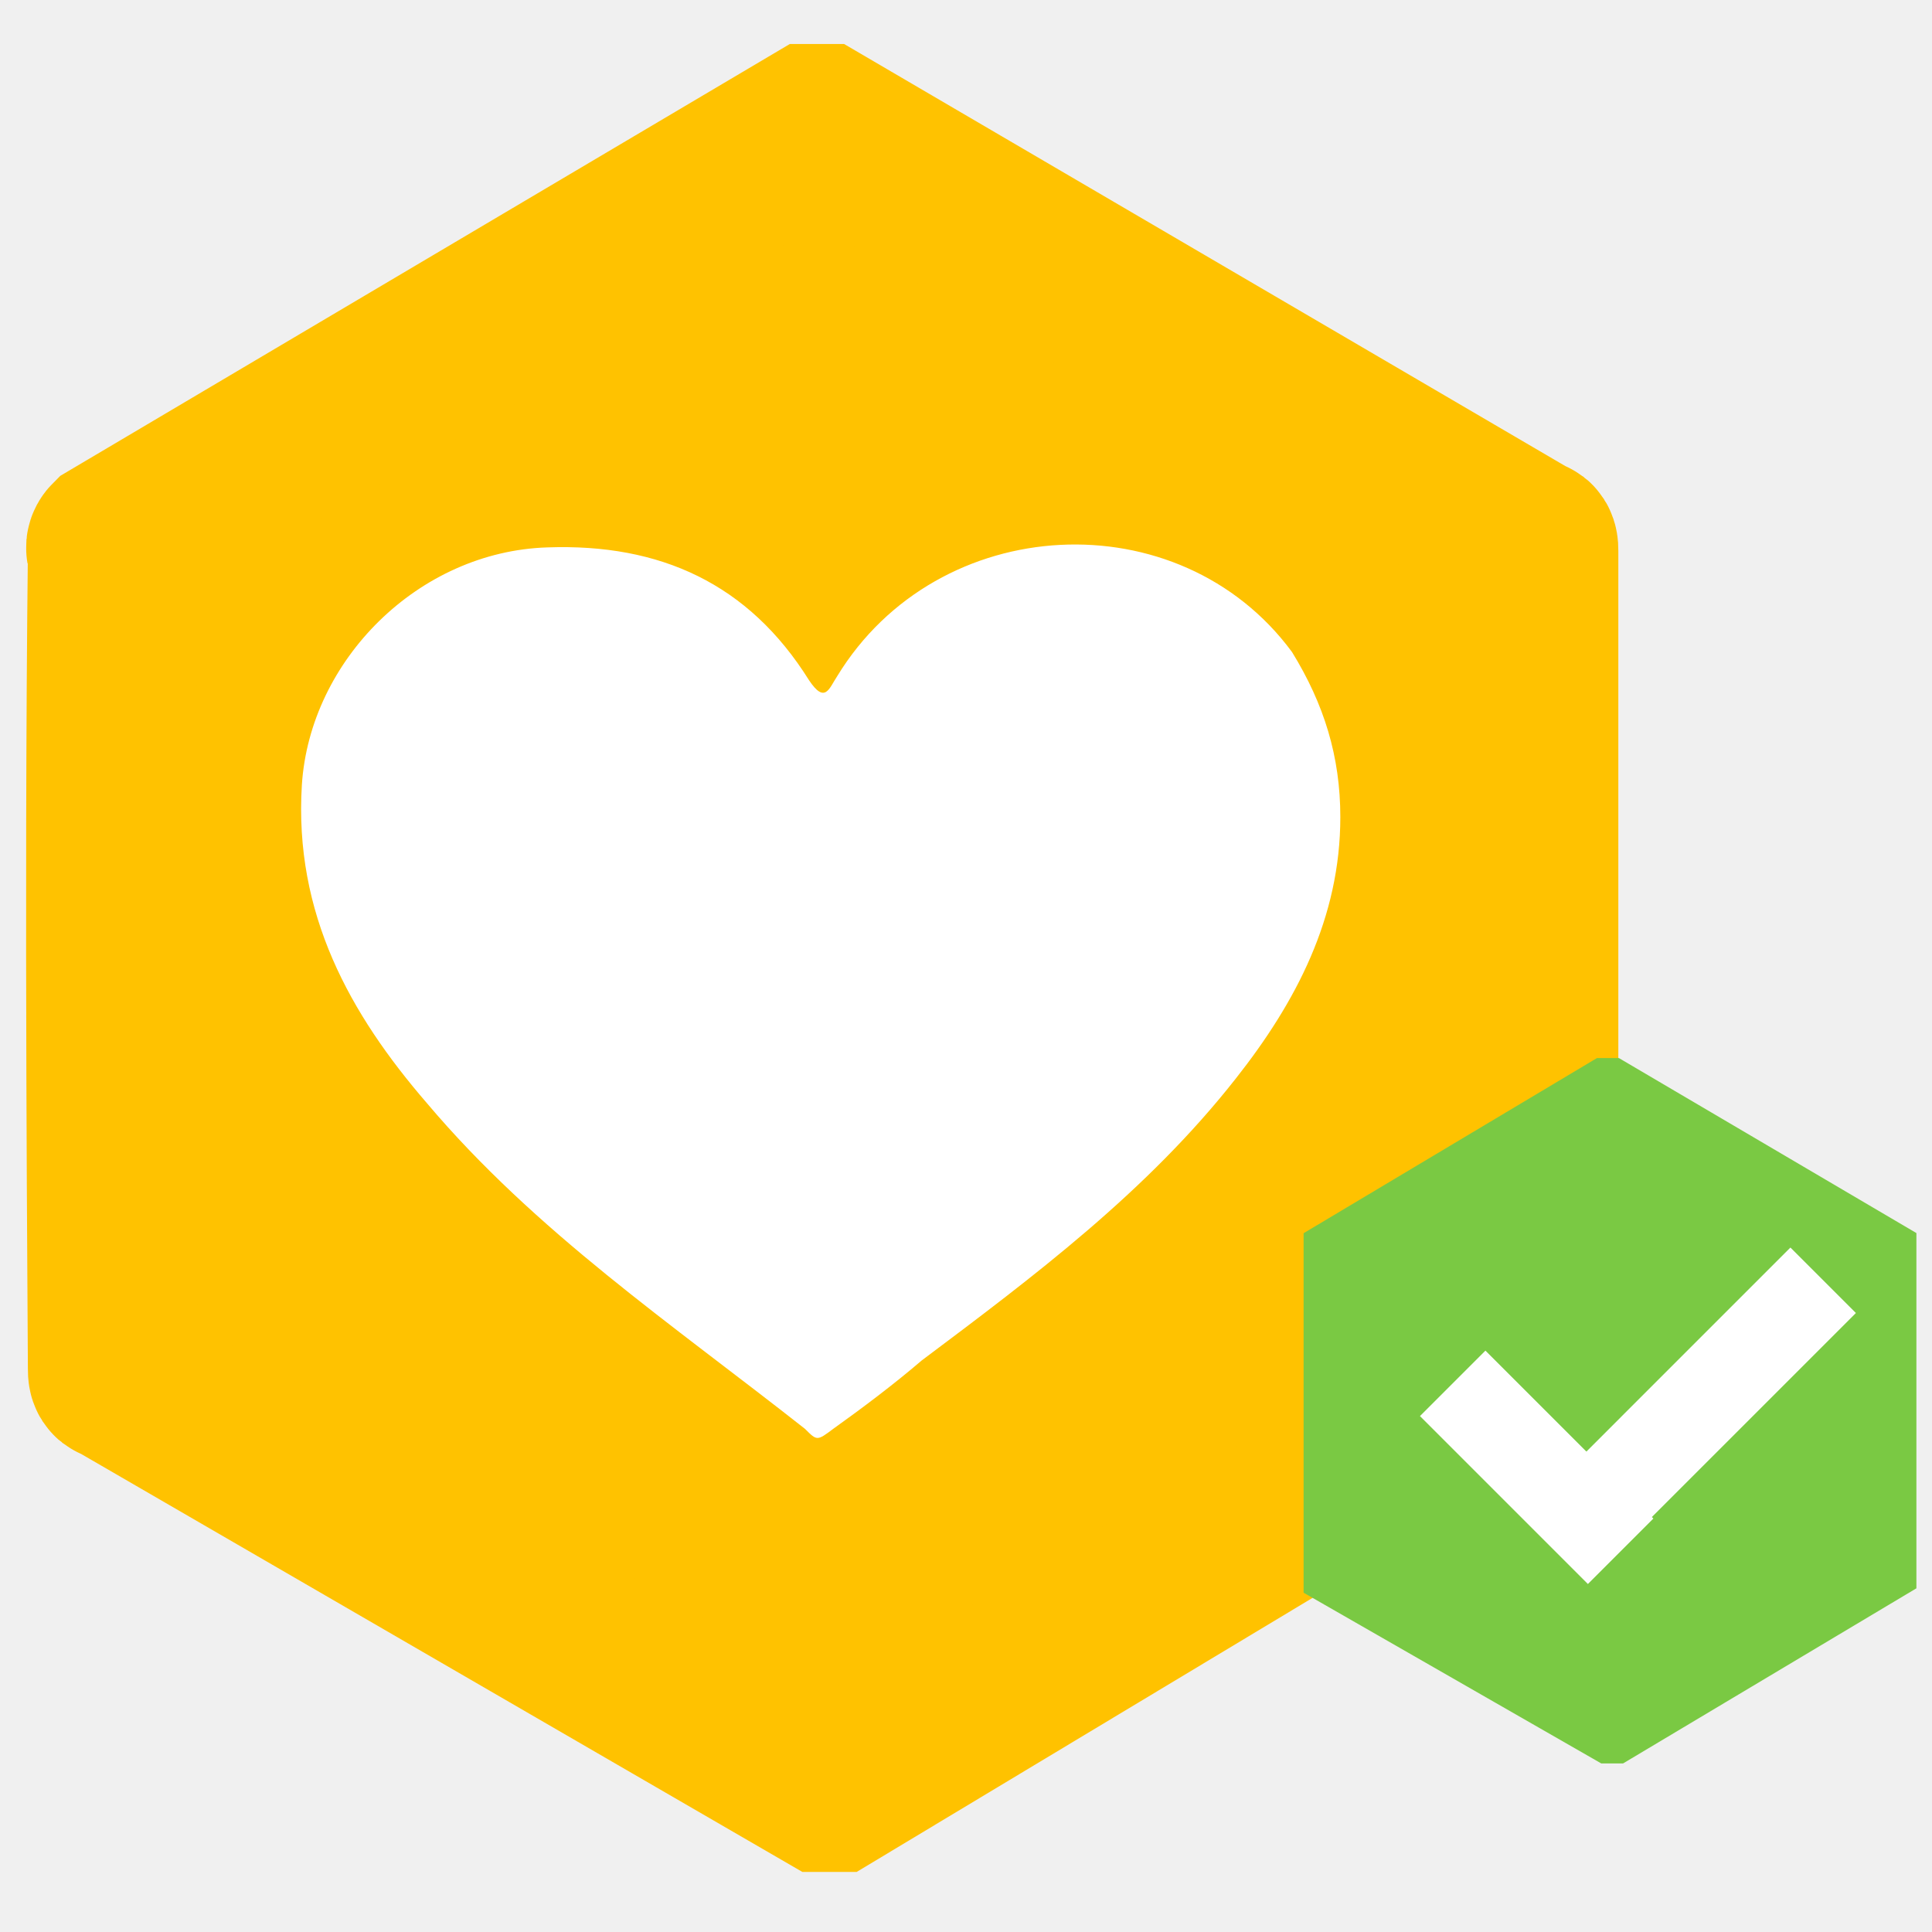
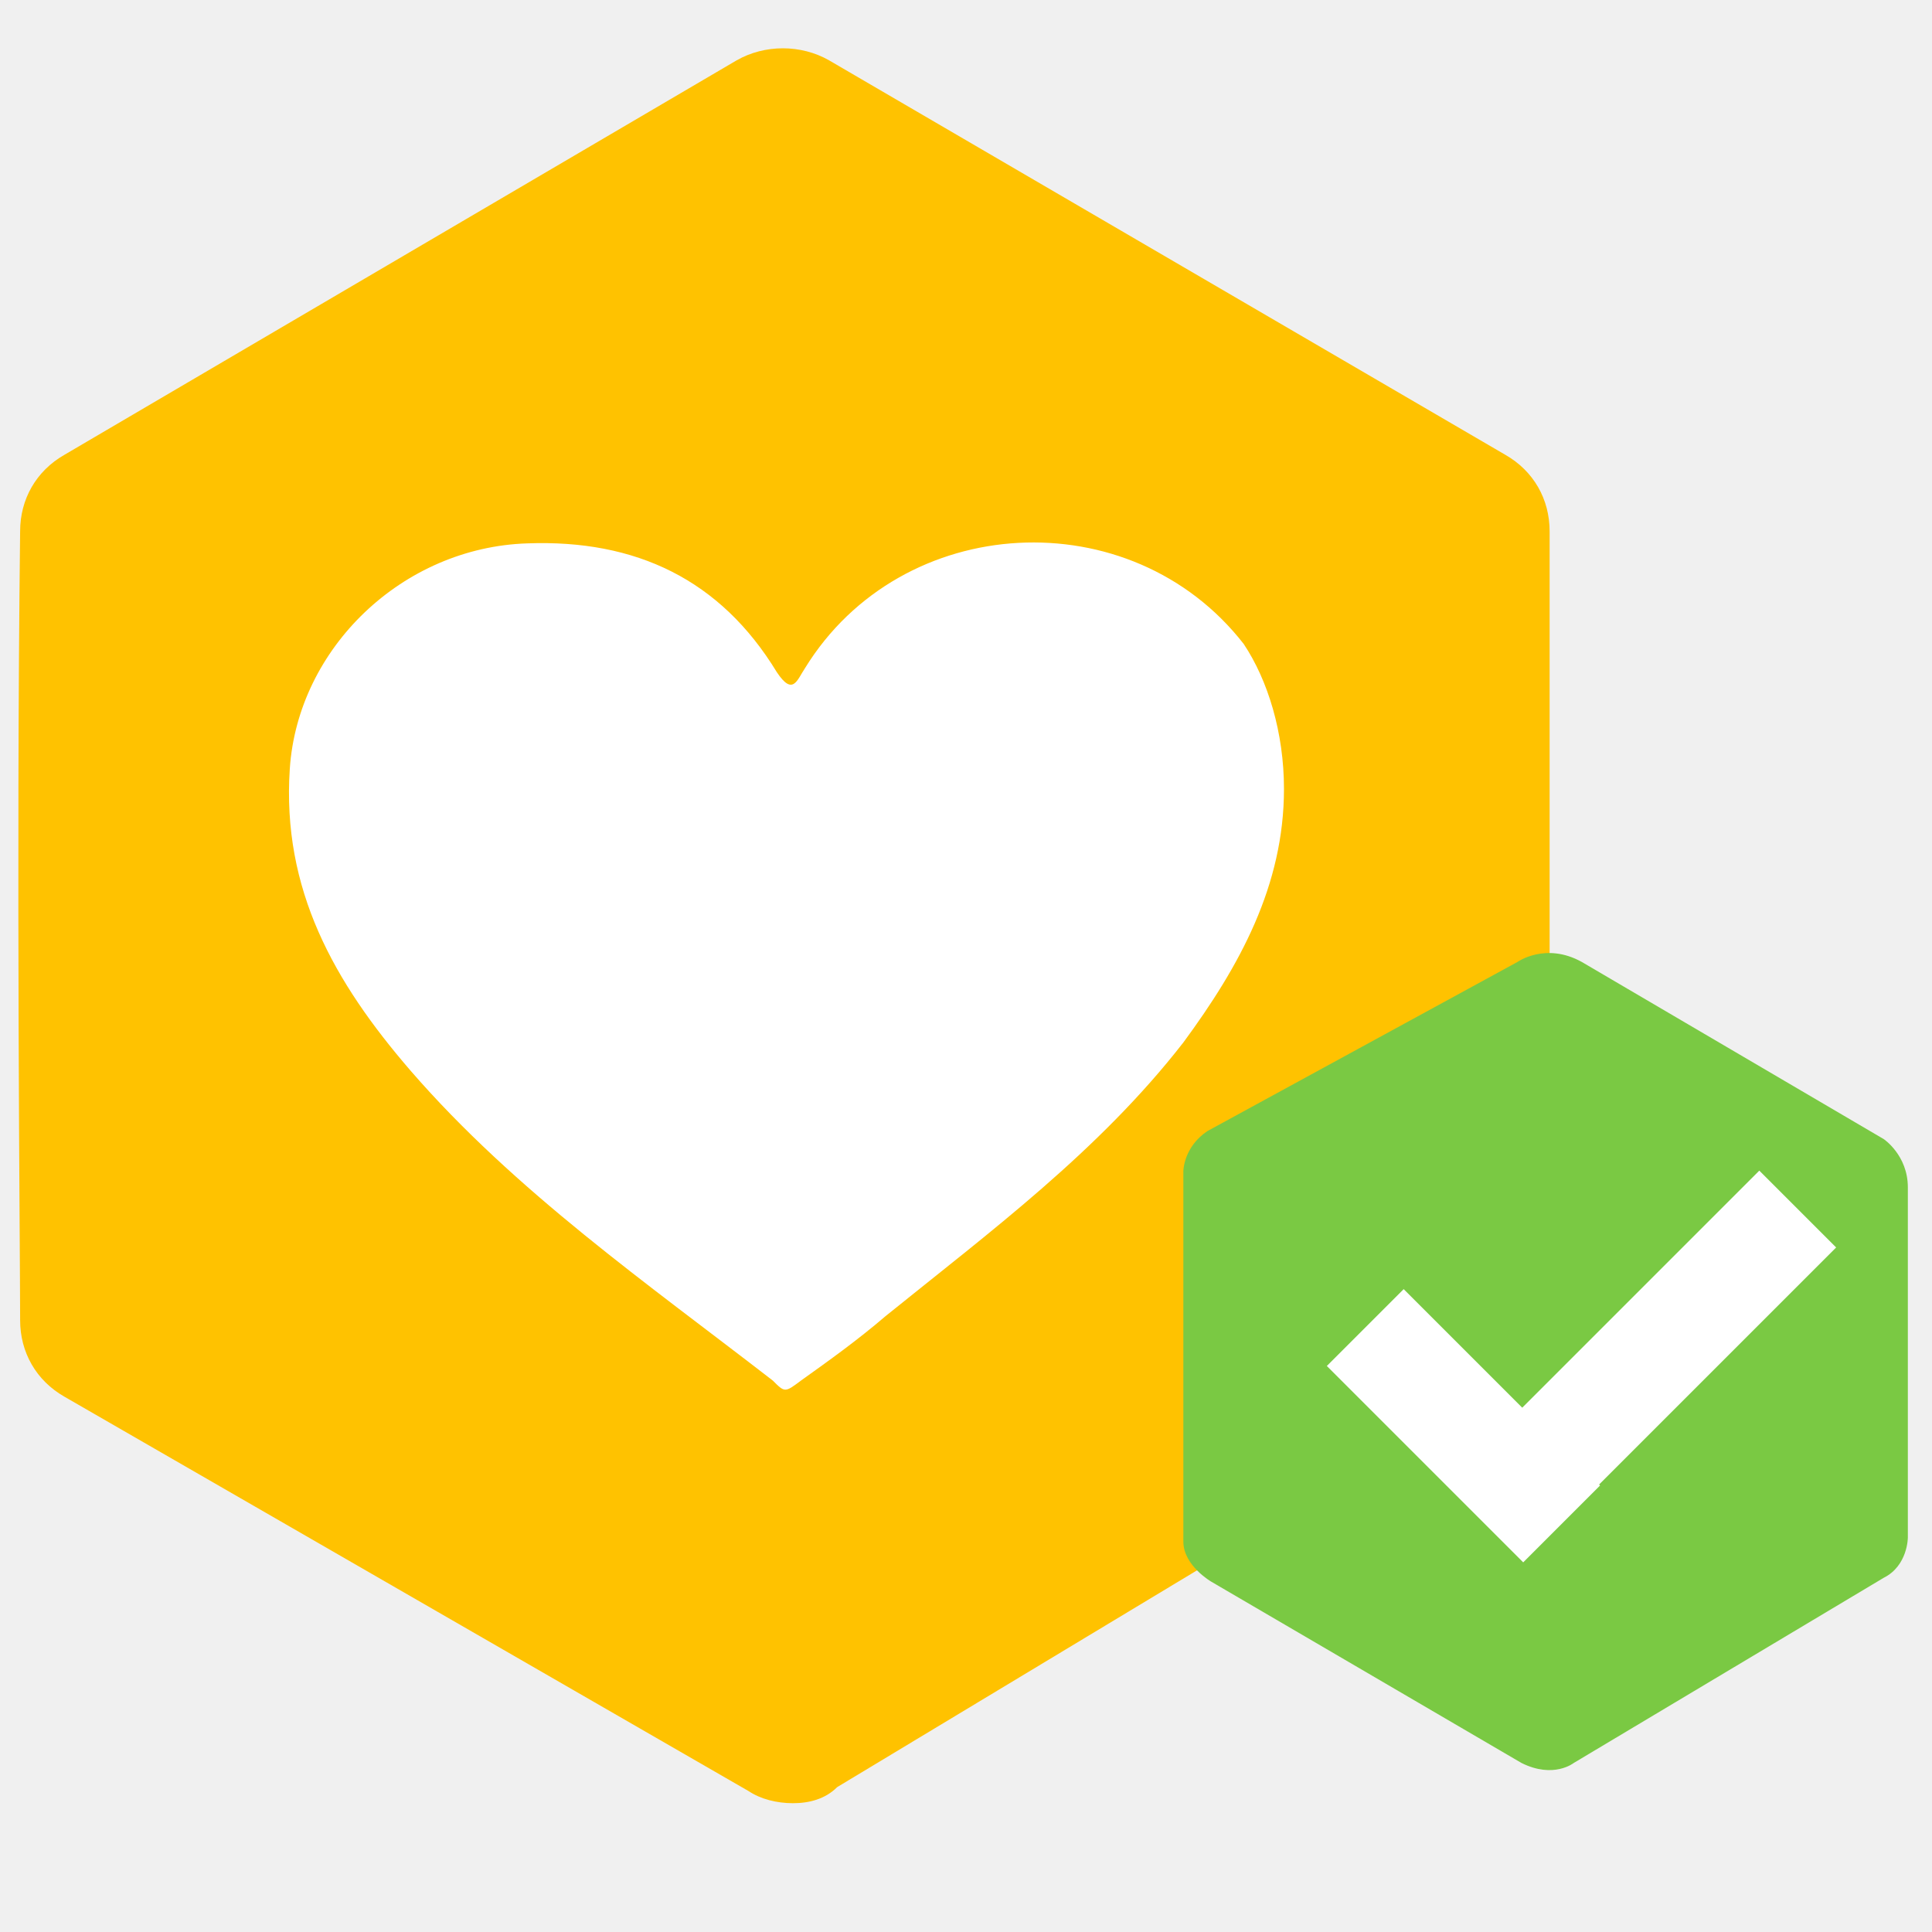
<svg xmlns="http://www.w3.org/2000/svg" version="1.2" baseProfile="tiny" id="Layer_1_copy" x="0px" y="0px" viewBox="0 0 48 48" xml:space="preserve">
  <g>
</g>
  <g>
    <g>
      <g>
-         <path fill="#FFC200" stroke="#FFC200" stroke-width="4.214" stroke-miterlimit="10" d="M2.8,13.5L20.2,3.2c0.1,0,0.2,0,0.2,0     L38,13.5c0.1,0,0.1,0.1,0.1,0.2v20.1c0,0.1,0,0.2-0.1,0.2L20.7,44.4c-0.1,0-0.2,0-0.2,0L2.9,34.2c-0.1,0-0.1-0.1-0.1-0.2     c0-1.2-0.1-11.4,0-20.3C2.7,13.6,2.8,13.5,2.8,13.5z" />
+         <g>
+           <path fill="#FFC200" d="M19.7,44.8c-0.4,0-0.8-0.1-1.1-0.3L1.6,34.7c-0.7-0.4-1.1-1.1-1.1-1.9c0-1.8-0.1-11.2,0-19.6      c0-0.8,0.4-1.5,1.1-1.9l16.7-9.8c0.7-0.4,1.6-0.4,2.3,0l16.8,9.8c0.7,0.4,1.1,1.1,1.1,1.9v19.3c0,0.8-0.4,1.5-1.1,1.9l-16.6,10      C20.5,44.7,20.1,44.8,19.7,44.8z" />
+         </g>
      </g>
      <g>
        <g>
-           <path fill="#FFFFFF" d="M33.3,20.3c0,2.5-1.1,4.6-2.6,6.5c-2.2,2.8-5,4.9-7.8,7c-0.7,0.6-1.5,1.2-2.2,1.7      c-0.4,0.3-0.4,0.3-0.7,0c-3.3-2.6-6.7-4.9-9.4-8.1c-1.9-2.2-3.3-4.7-3.1-7.9c0.2-3.1,2.9-5.8,6.1-5.9c2.8-0.1,5,0.9,6.5,3.3      c0.4,0.6,0.5,0.2,0.7-0.1c2.5-4.1,8.5-4.4,11.3-0.6C32.9,17.5,33.3,18.8,33.3,20.3z" />
+           <path fill="#FFFFFF" d="M31.9,19.6c0,2.4-1.1,4.4-2.5,6.3c-2.1,2.7-4.8,4.7-7.4,6.8c-0.7,0.6-1.4,1.1-2.1,1.6      c-0.4,0.3-0.4,0.3-0.7,0c-3.1-2.4-6.4-4.7-9-7.7c-1.9-2.2-3.2-4.5-3-7.5c0.2-3,2.8-5.5,5.9-5.6c2.7-0.1,4.8,0.9,6.2,3.2      c0.4,0.6,0.5,0.2,0.7-0.1c2.4-3.9,8.1-4.2,10.9-0.6C31.5,16.9,31.9,18.2,31.9,19.6z" />
        </g>
      </g>
    </g>
+   </g>
+   <g>
+     <path fill="#7AC943" d="M37.7,23.9c0,0,0.7-0.5,1.6,0l7.5,4.4c0,0,0.6,0.4,0.6,1.2v8.7c0,0,0,0.7-0.6,1l-7.7,4.6c0,0-0.5,0.4-1.3,0   l-7.7-4.5c0,0-0.7-0.4-0.7-1v-9.2c0,0,0-0.6,0.6-1L37.7,23.9z" />
    <g>
-       <g>
-         <path fill="#7AC943" stroke="#7AC943" stroke-width="1.625" stroke-miterlimit="10" d="M33.2,31.1l6.7-4c0,0,0.1,0,0.1,0l6.8,4     c0,0,0,0,0,0.1v7.7c0,0,0,0.1,0,0.1l-6.7,4c0,0-0.1,0-0.1,0l-6.8-3.9c0,0,0,0,0-0.1C33.2,38.5,33.2,34.6,33.2,31.1     C33.2,31.1,33.2,31.1,33.2,31.1z" />
-       </g>
-       <rect x="37.3" y="34" transform="matrix(0.7071 -0.7071 0.7071 0.7071 -12.5803 39.9753)" fill="#FFFFFF" width="9.4" height="2.3" />
-       <rect x="37" y="33.5" transform="matrix(0.7071 -0.7071 0.7071 0.7071 -14.5718 37.657)" fill="#FFFFFF" width="2.3" height="5.9" />
+       <rect x="35.3" y="32.6" transform="matrix(0.7071 -0.7071 0.7071 0.7071 -12.0808 38.7713)" fill="#FFFFFF" width="11" height="2.7" />
+       <rect x="35" y="32" transform="matrix(0.7071 -0.7071 0.7071 0.7071 -14.411 36.0587)" fill="#FFFFFF" width="2.7" height="6.9" />
    </g>
  </g>
</svg>
